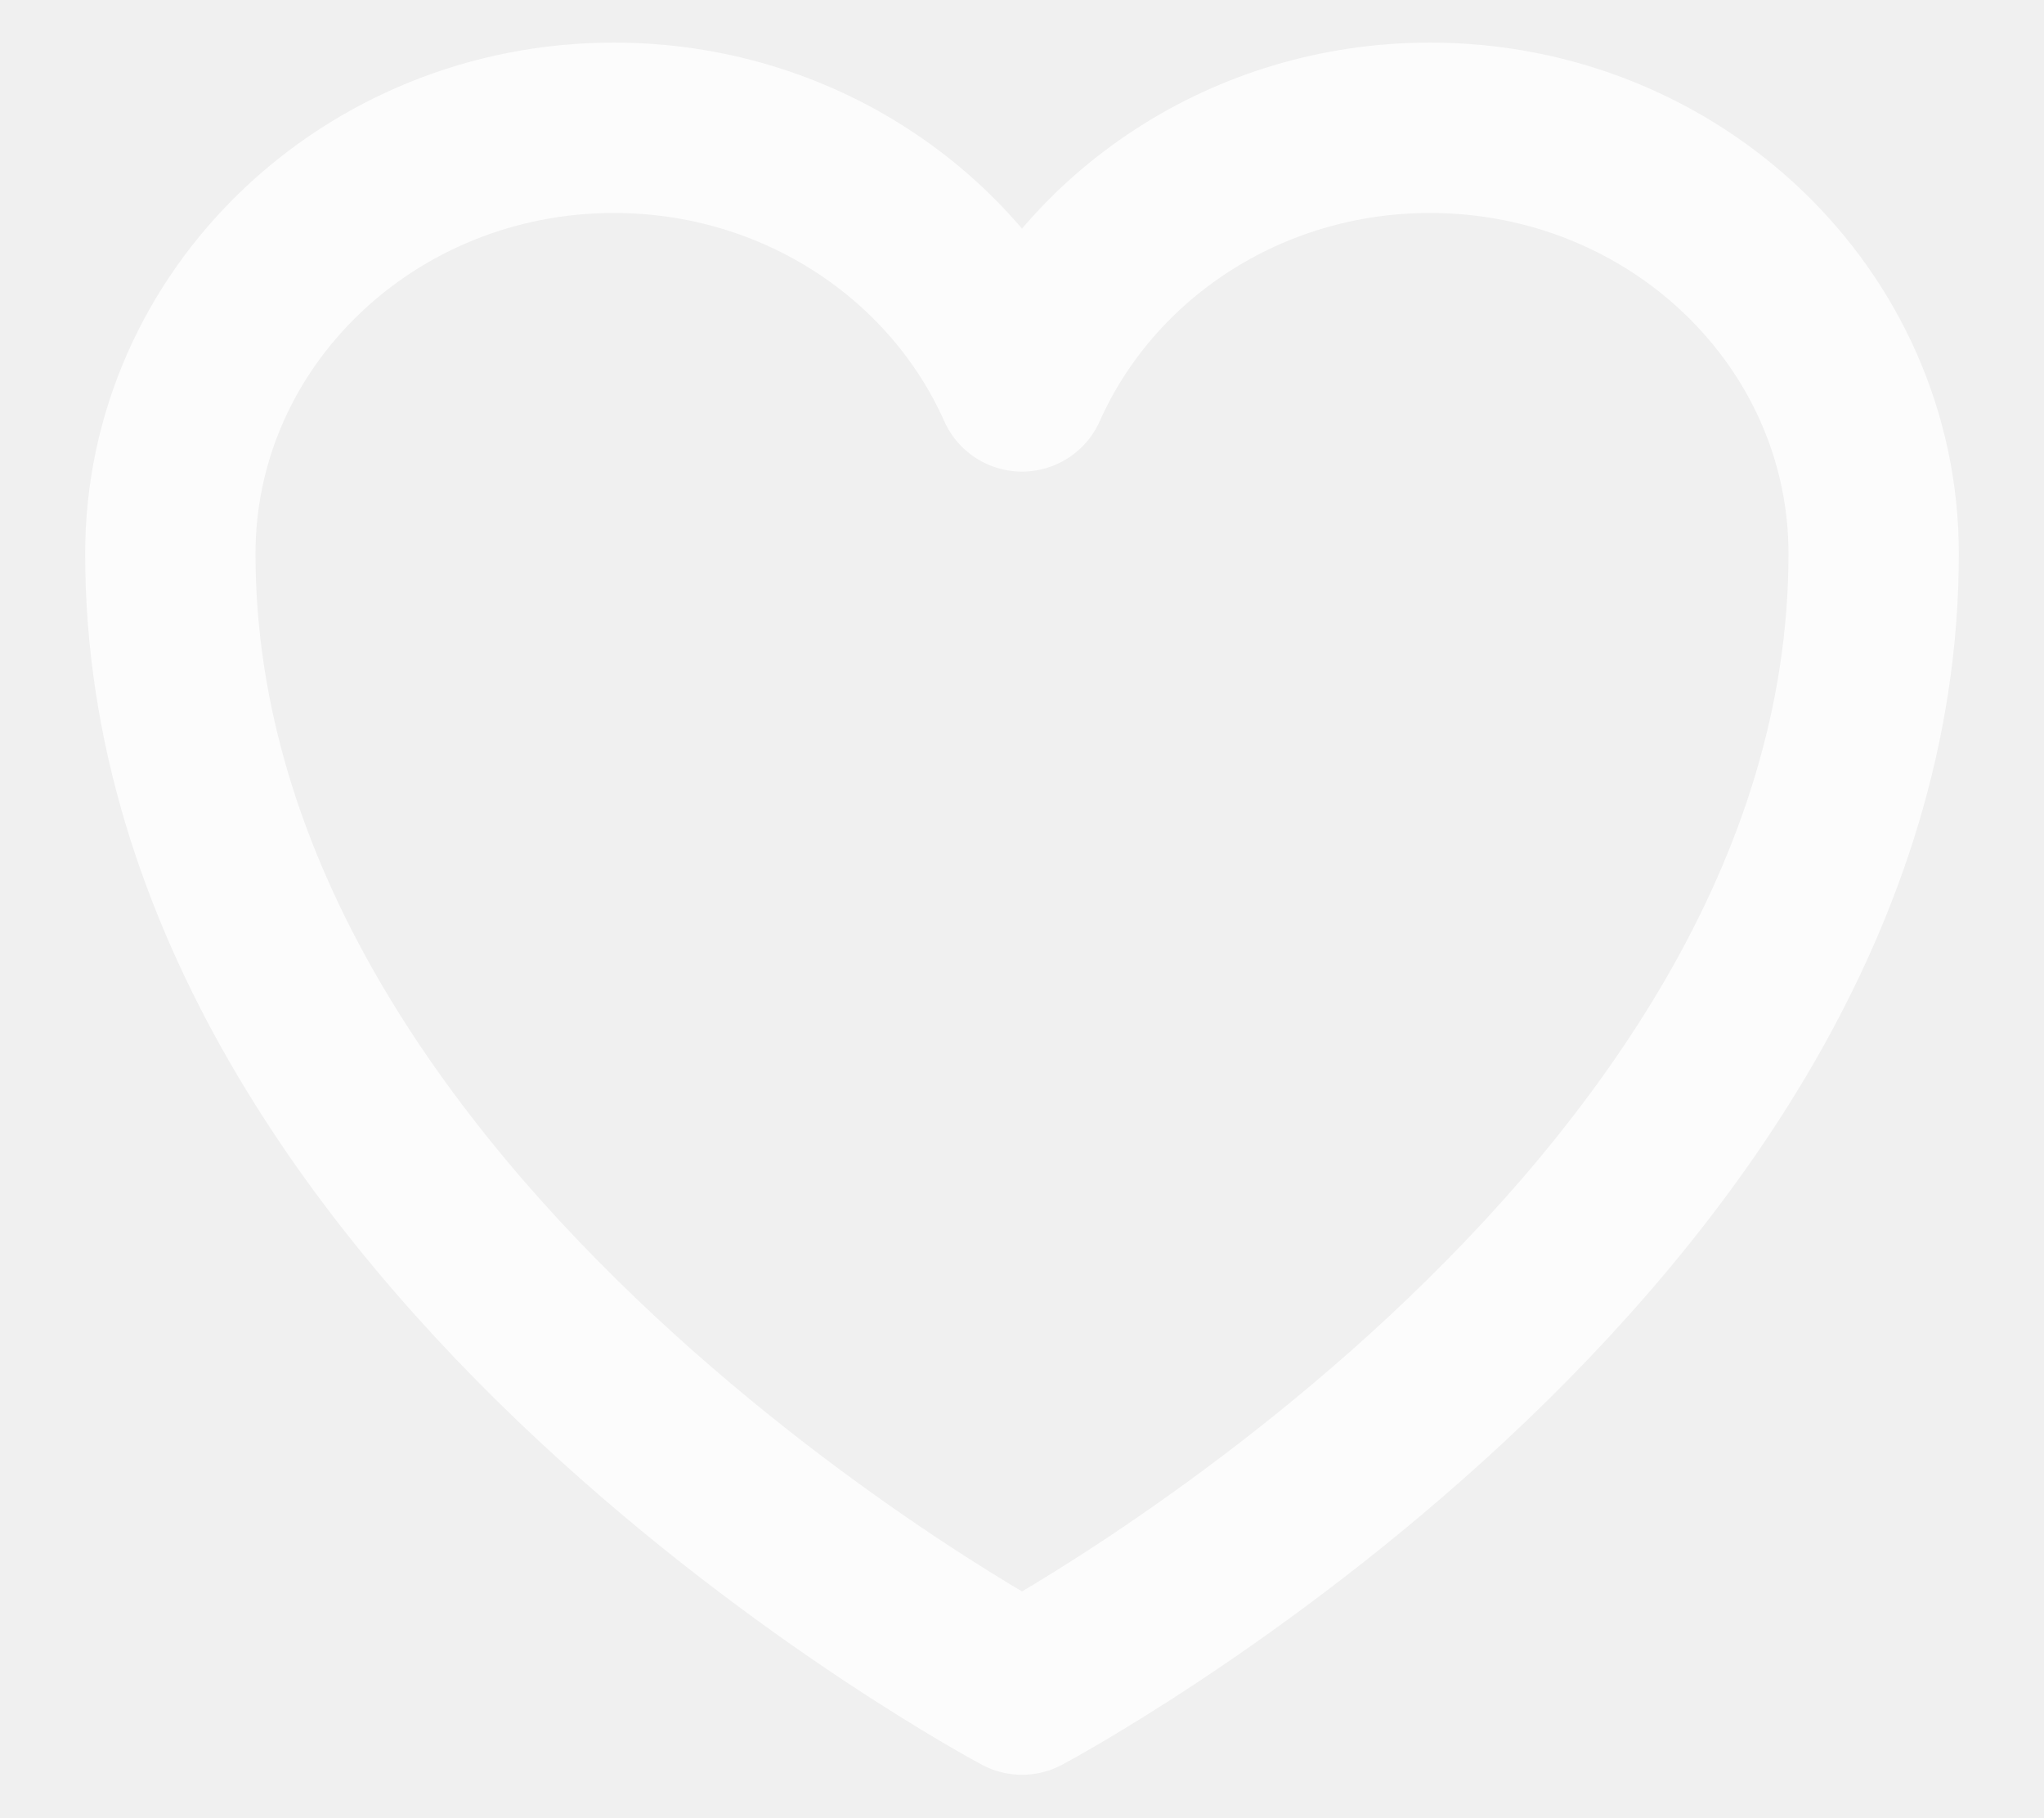
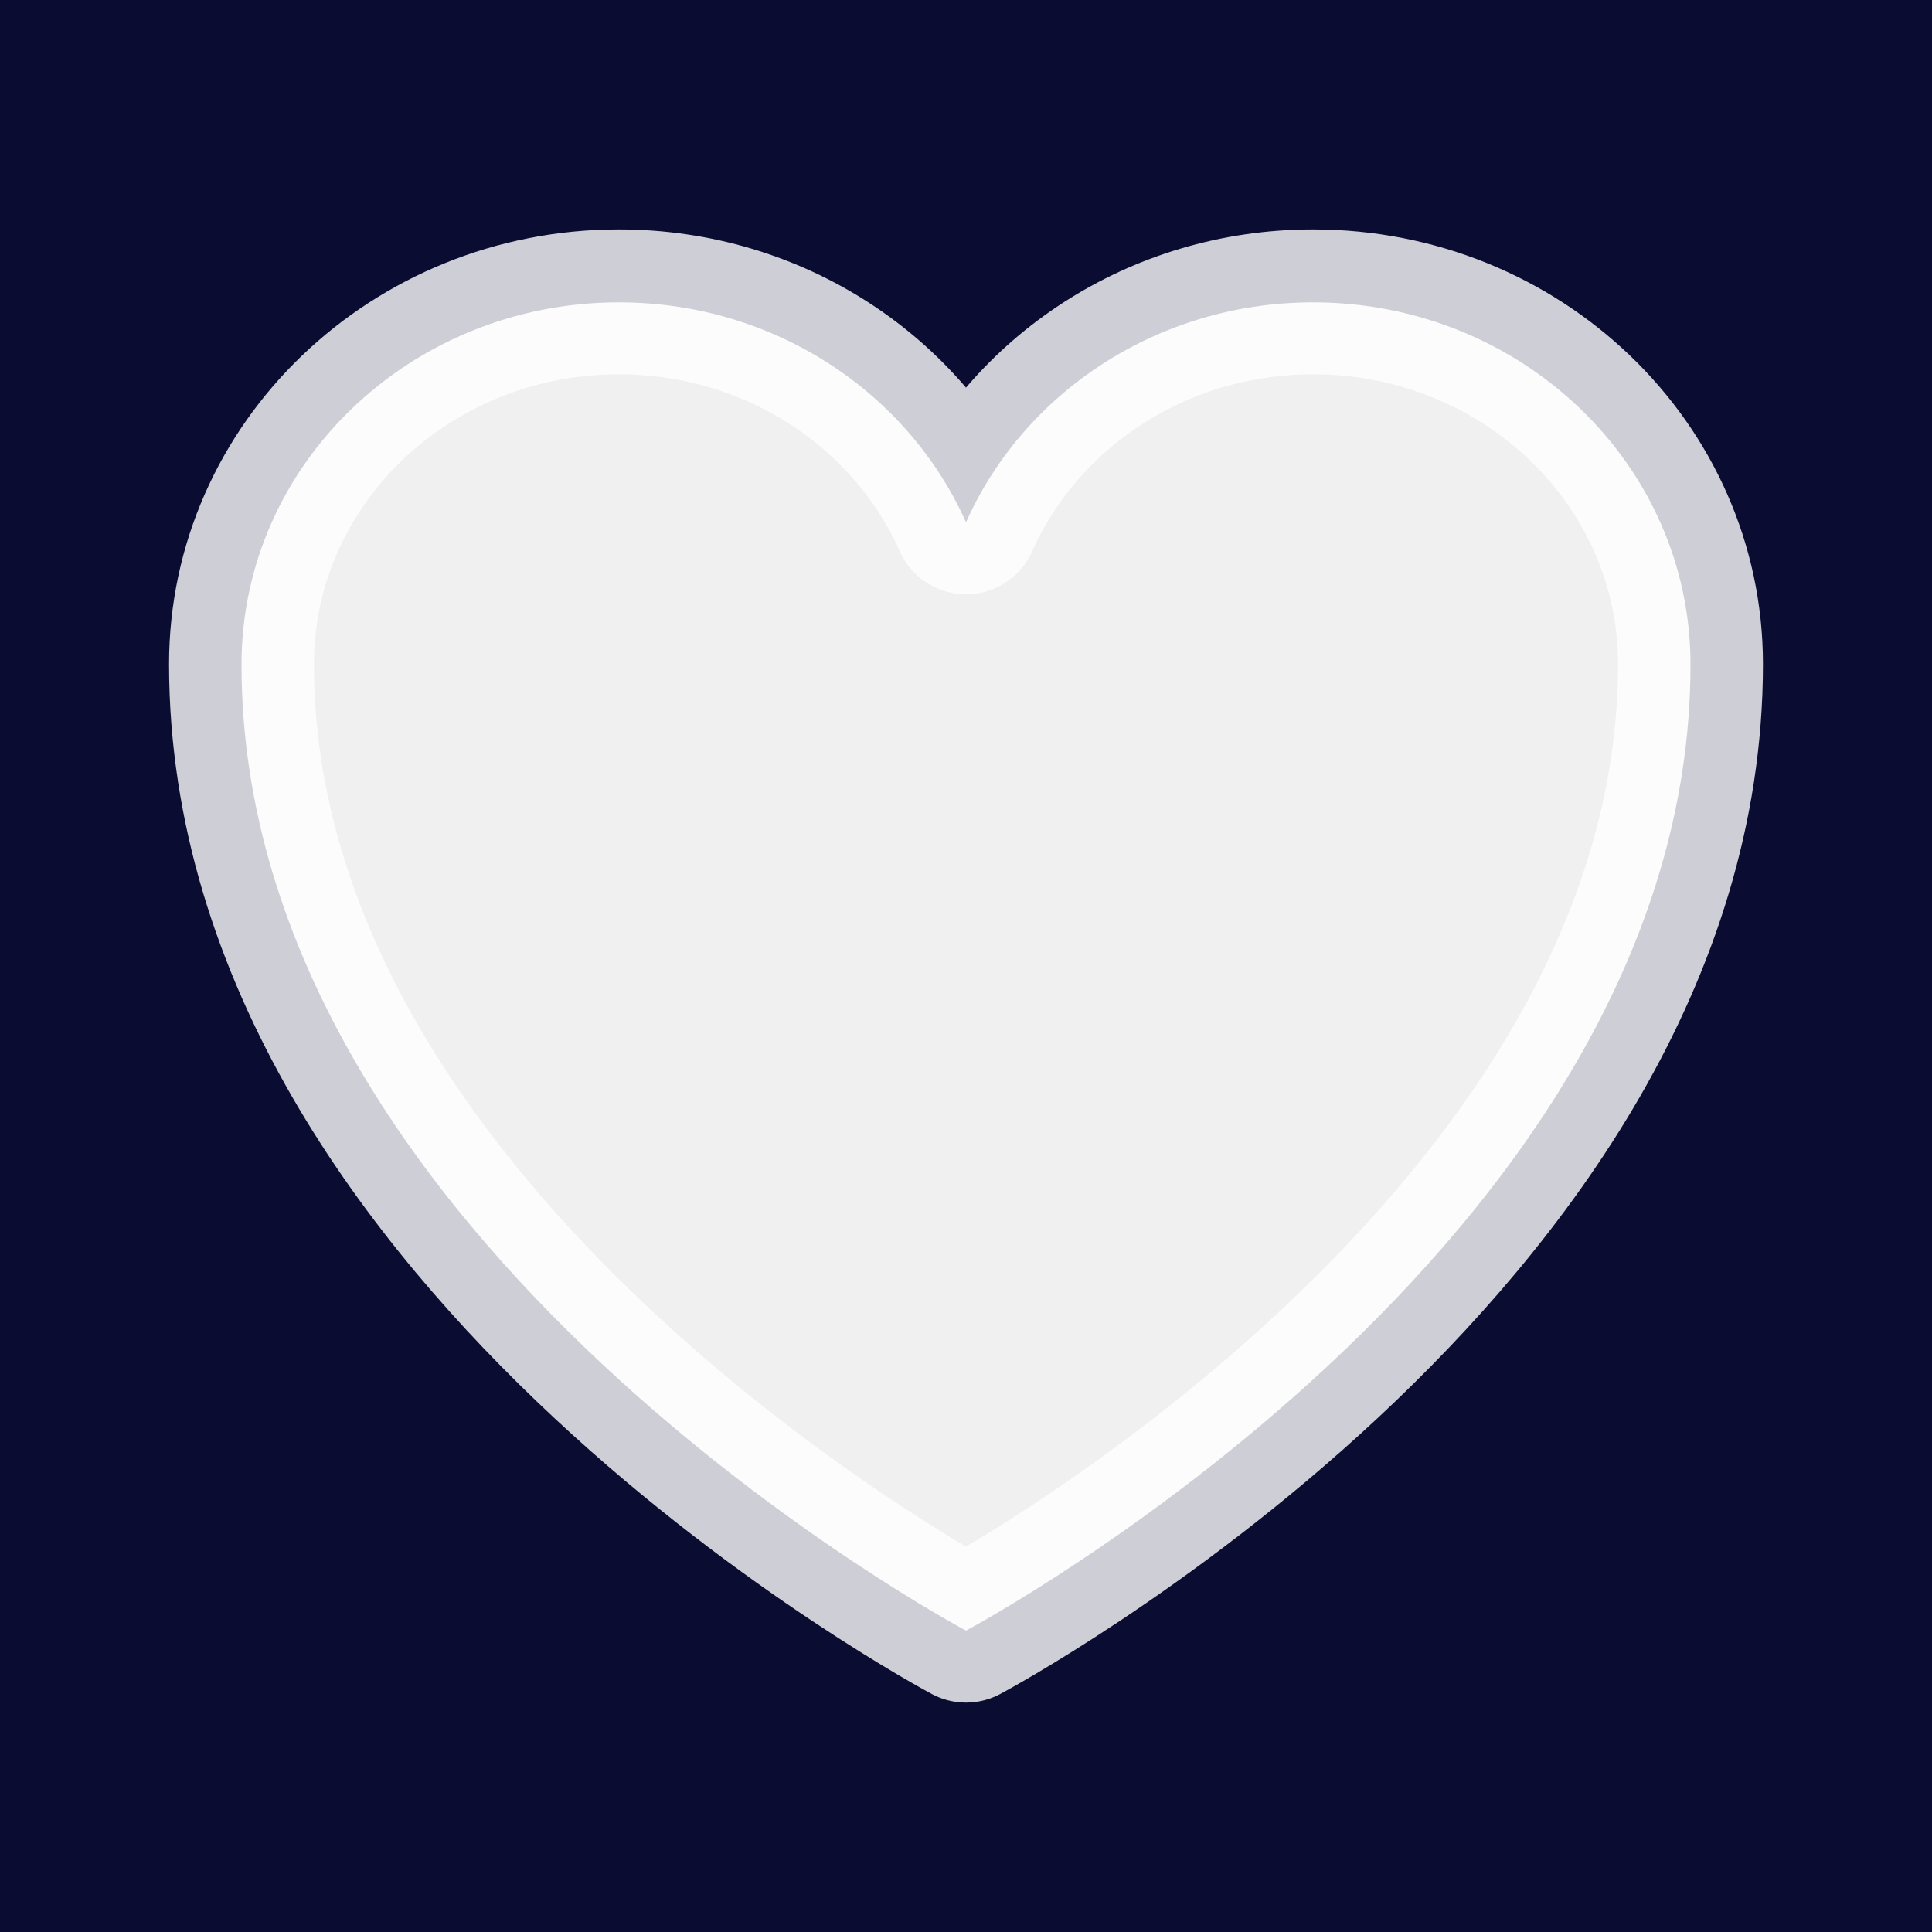
- <svg xmlns="http://www.w3.org/2000/svg" width="18" height="16" viewBox="0 0 18 16" fill="none">
-   <path d="M16.5 4.875C16.5 2.804 14.751 1.125 12.593 1.125C10.981 1.125 9.596 2.063 9 3.402C8.404 2.063 7.019 1.125 5.406 1.125C3.25 1.125 1.5 2.804 1.5 4.875C1.5 10.892 9 14.875 9 14.875C9 14.875 16.5 10.892 16.5 4.875Z" stroke="white" stroke-opacity="0.8" stroke-width="1.5" stroke-linecap="round" stroke-linejoin="round" />
+ <svg xmlns="http://www.w3.org/2000/svg" width="20" height="20" viewBox="0 0 20 20" fill="none">
+   <path fill-rule="evenodd" clip-rule="evenodd" d="M20 0H0V20H20V0ZM13.593 3.13C15.751 3.13 17.5 4.809 17.5 6.88C17.5 12.896 10 16.88 10 16.88C10 16.88 2.5 12.896 2.5 6.88C2.5 4.809 4.25 3.13 6.406 3.13C8.019 3.13 9.404 4.068 10 5.407C10.596 4.068 11.981 3.13 13.593 3.13Z" fill="#0B0C32" />
+   <path d="M17.5 6.875C17.5 4.804 15.751 3.125 13.593 3.125C11.981 3.125 10.596 4.063 10 5.402C9.404 4.063 8.019 3.125 6.406 3.125C4.25 3.125 2.5 4.804 2.5 6.875C2.5 12.892 10 16.875 10 16.875C10 16.875 17.5 12.892 17.5 6.875Z" stroke="white" stroke-opacity="0.8" stroke-width="1.5" stroke-linecap="round" stroke-linejoin="round" />
</svg>
